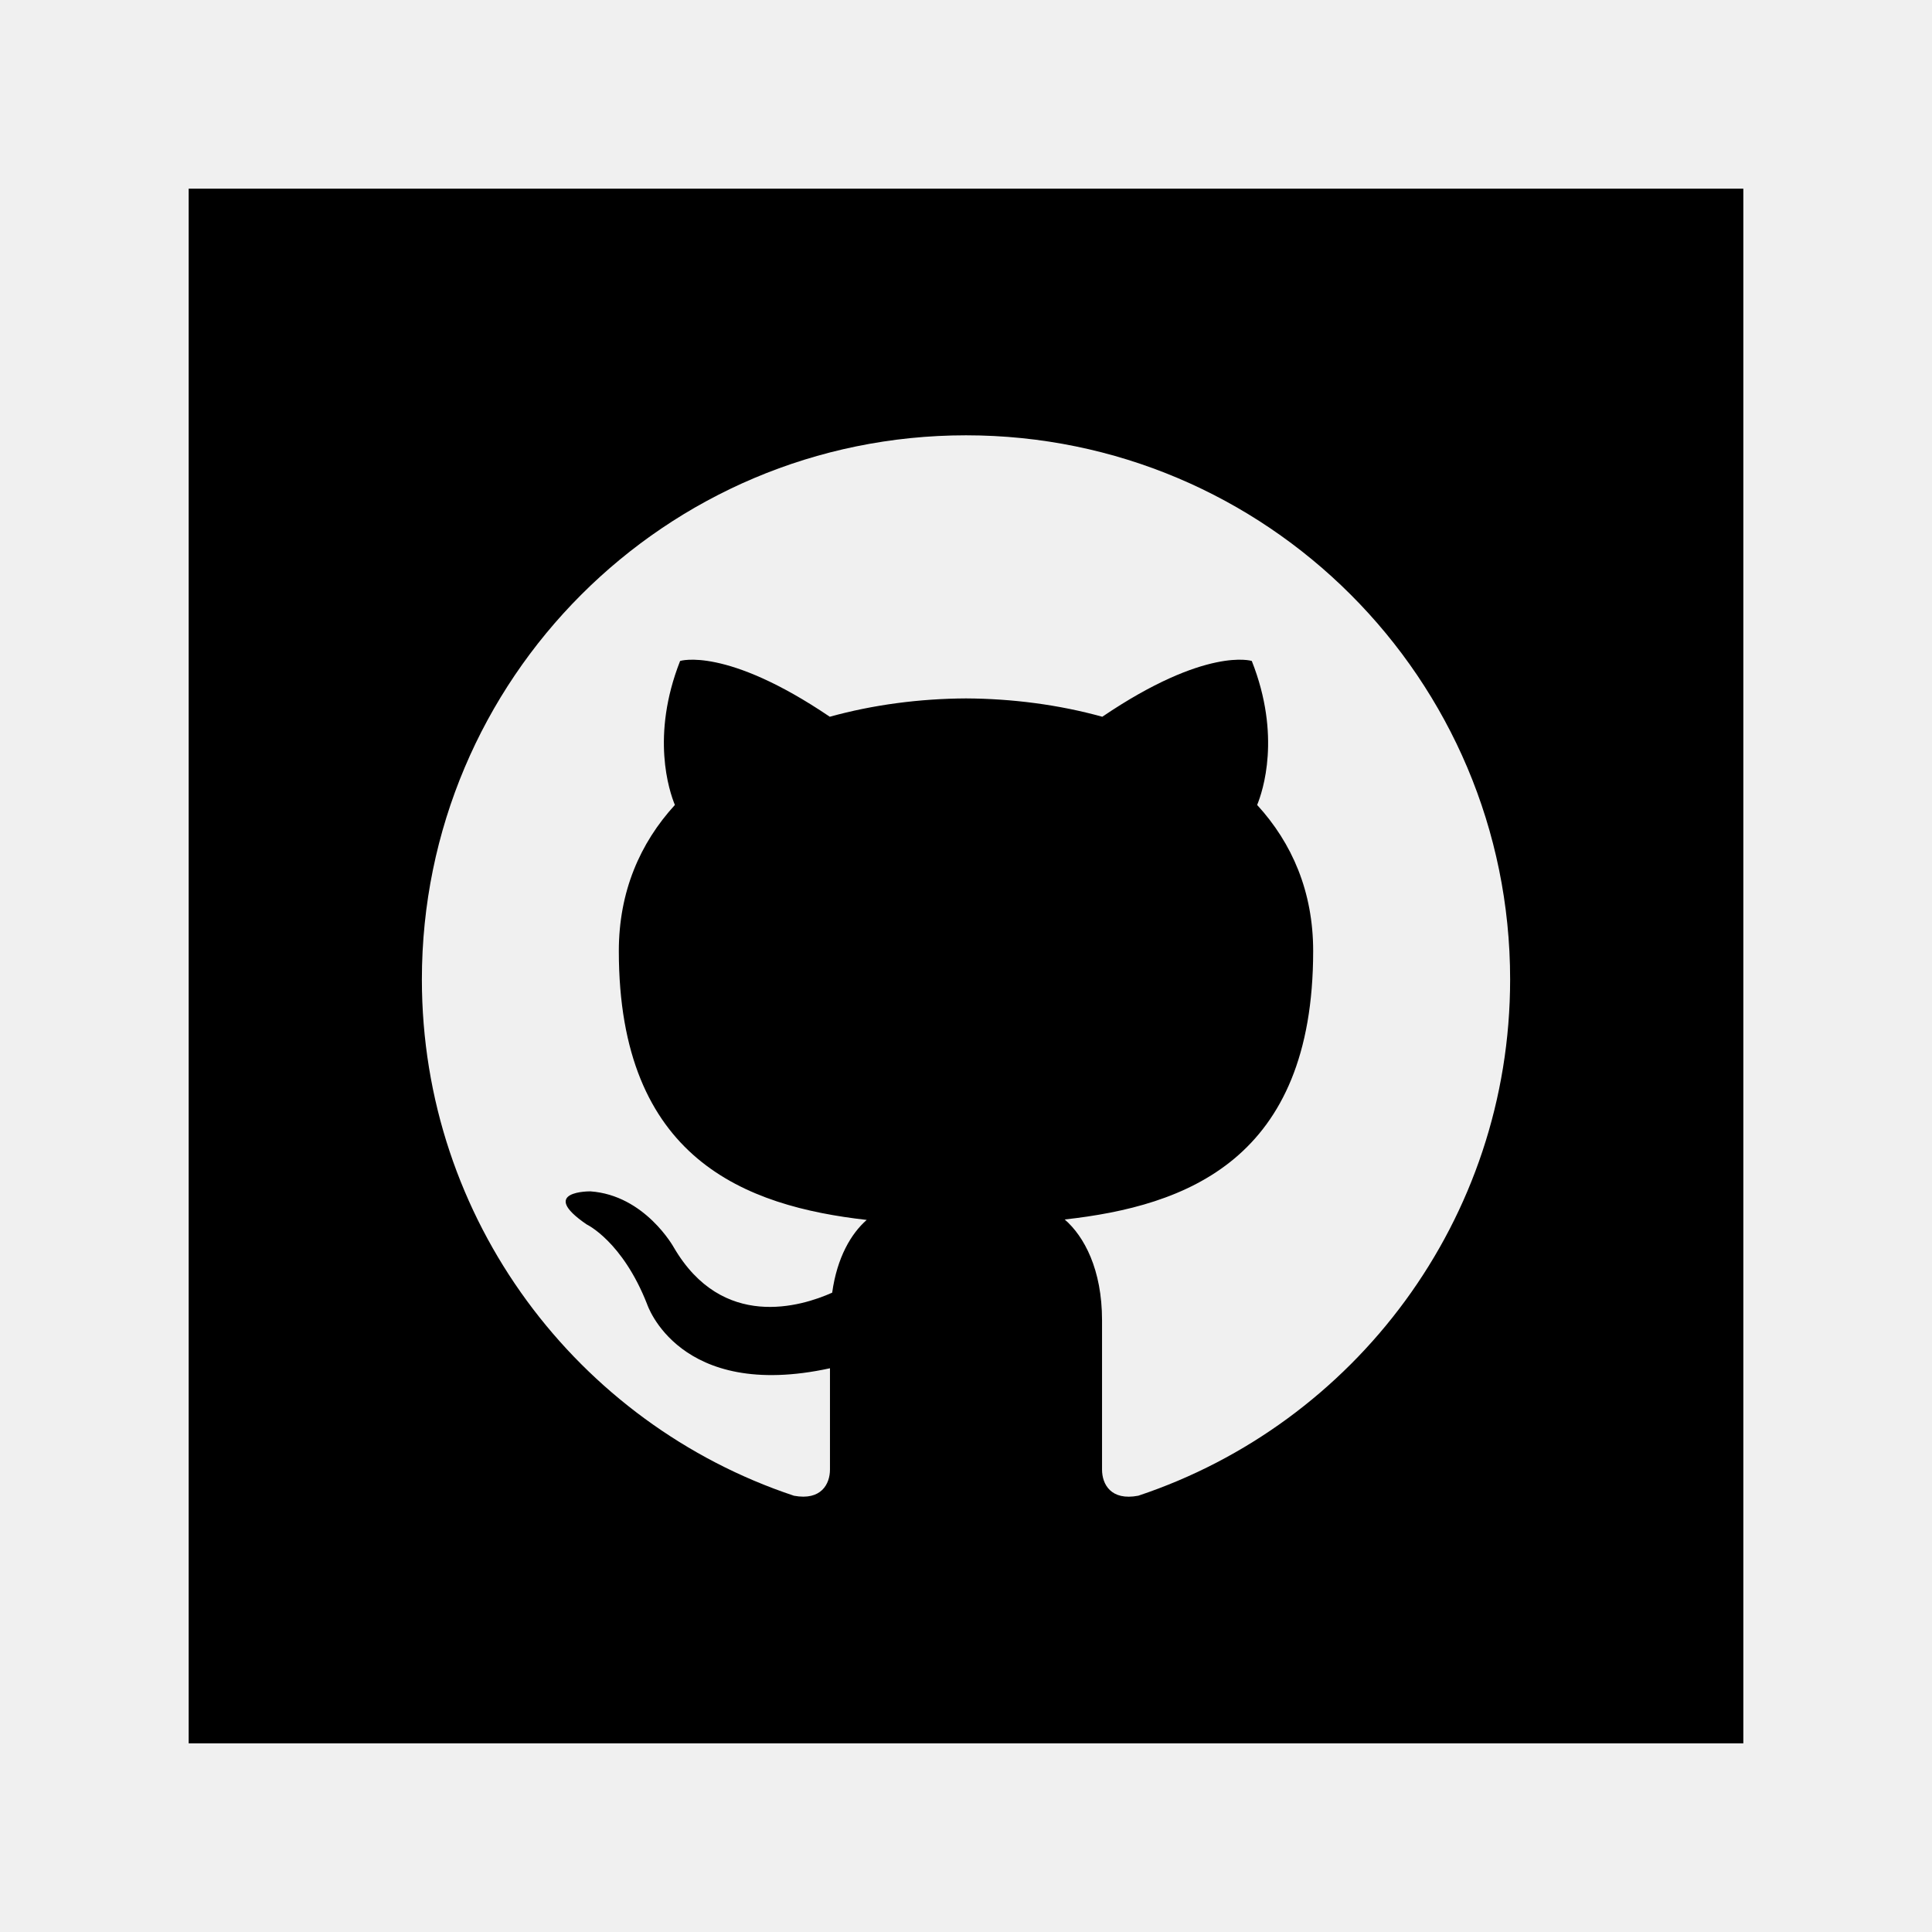
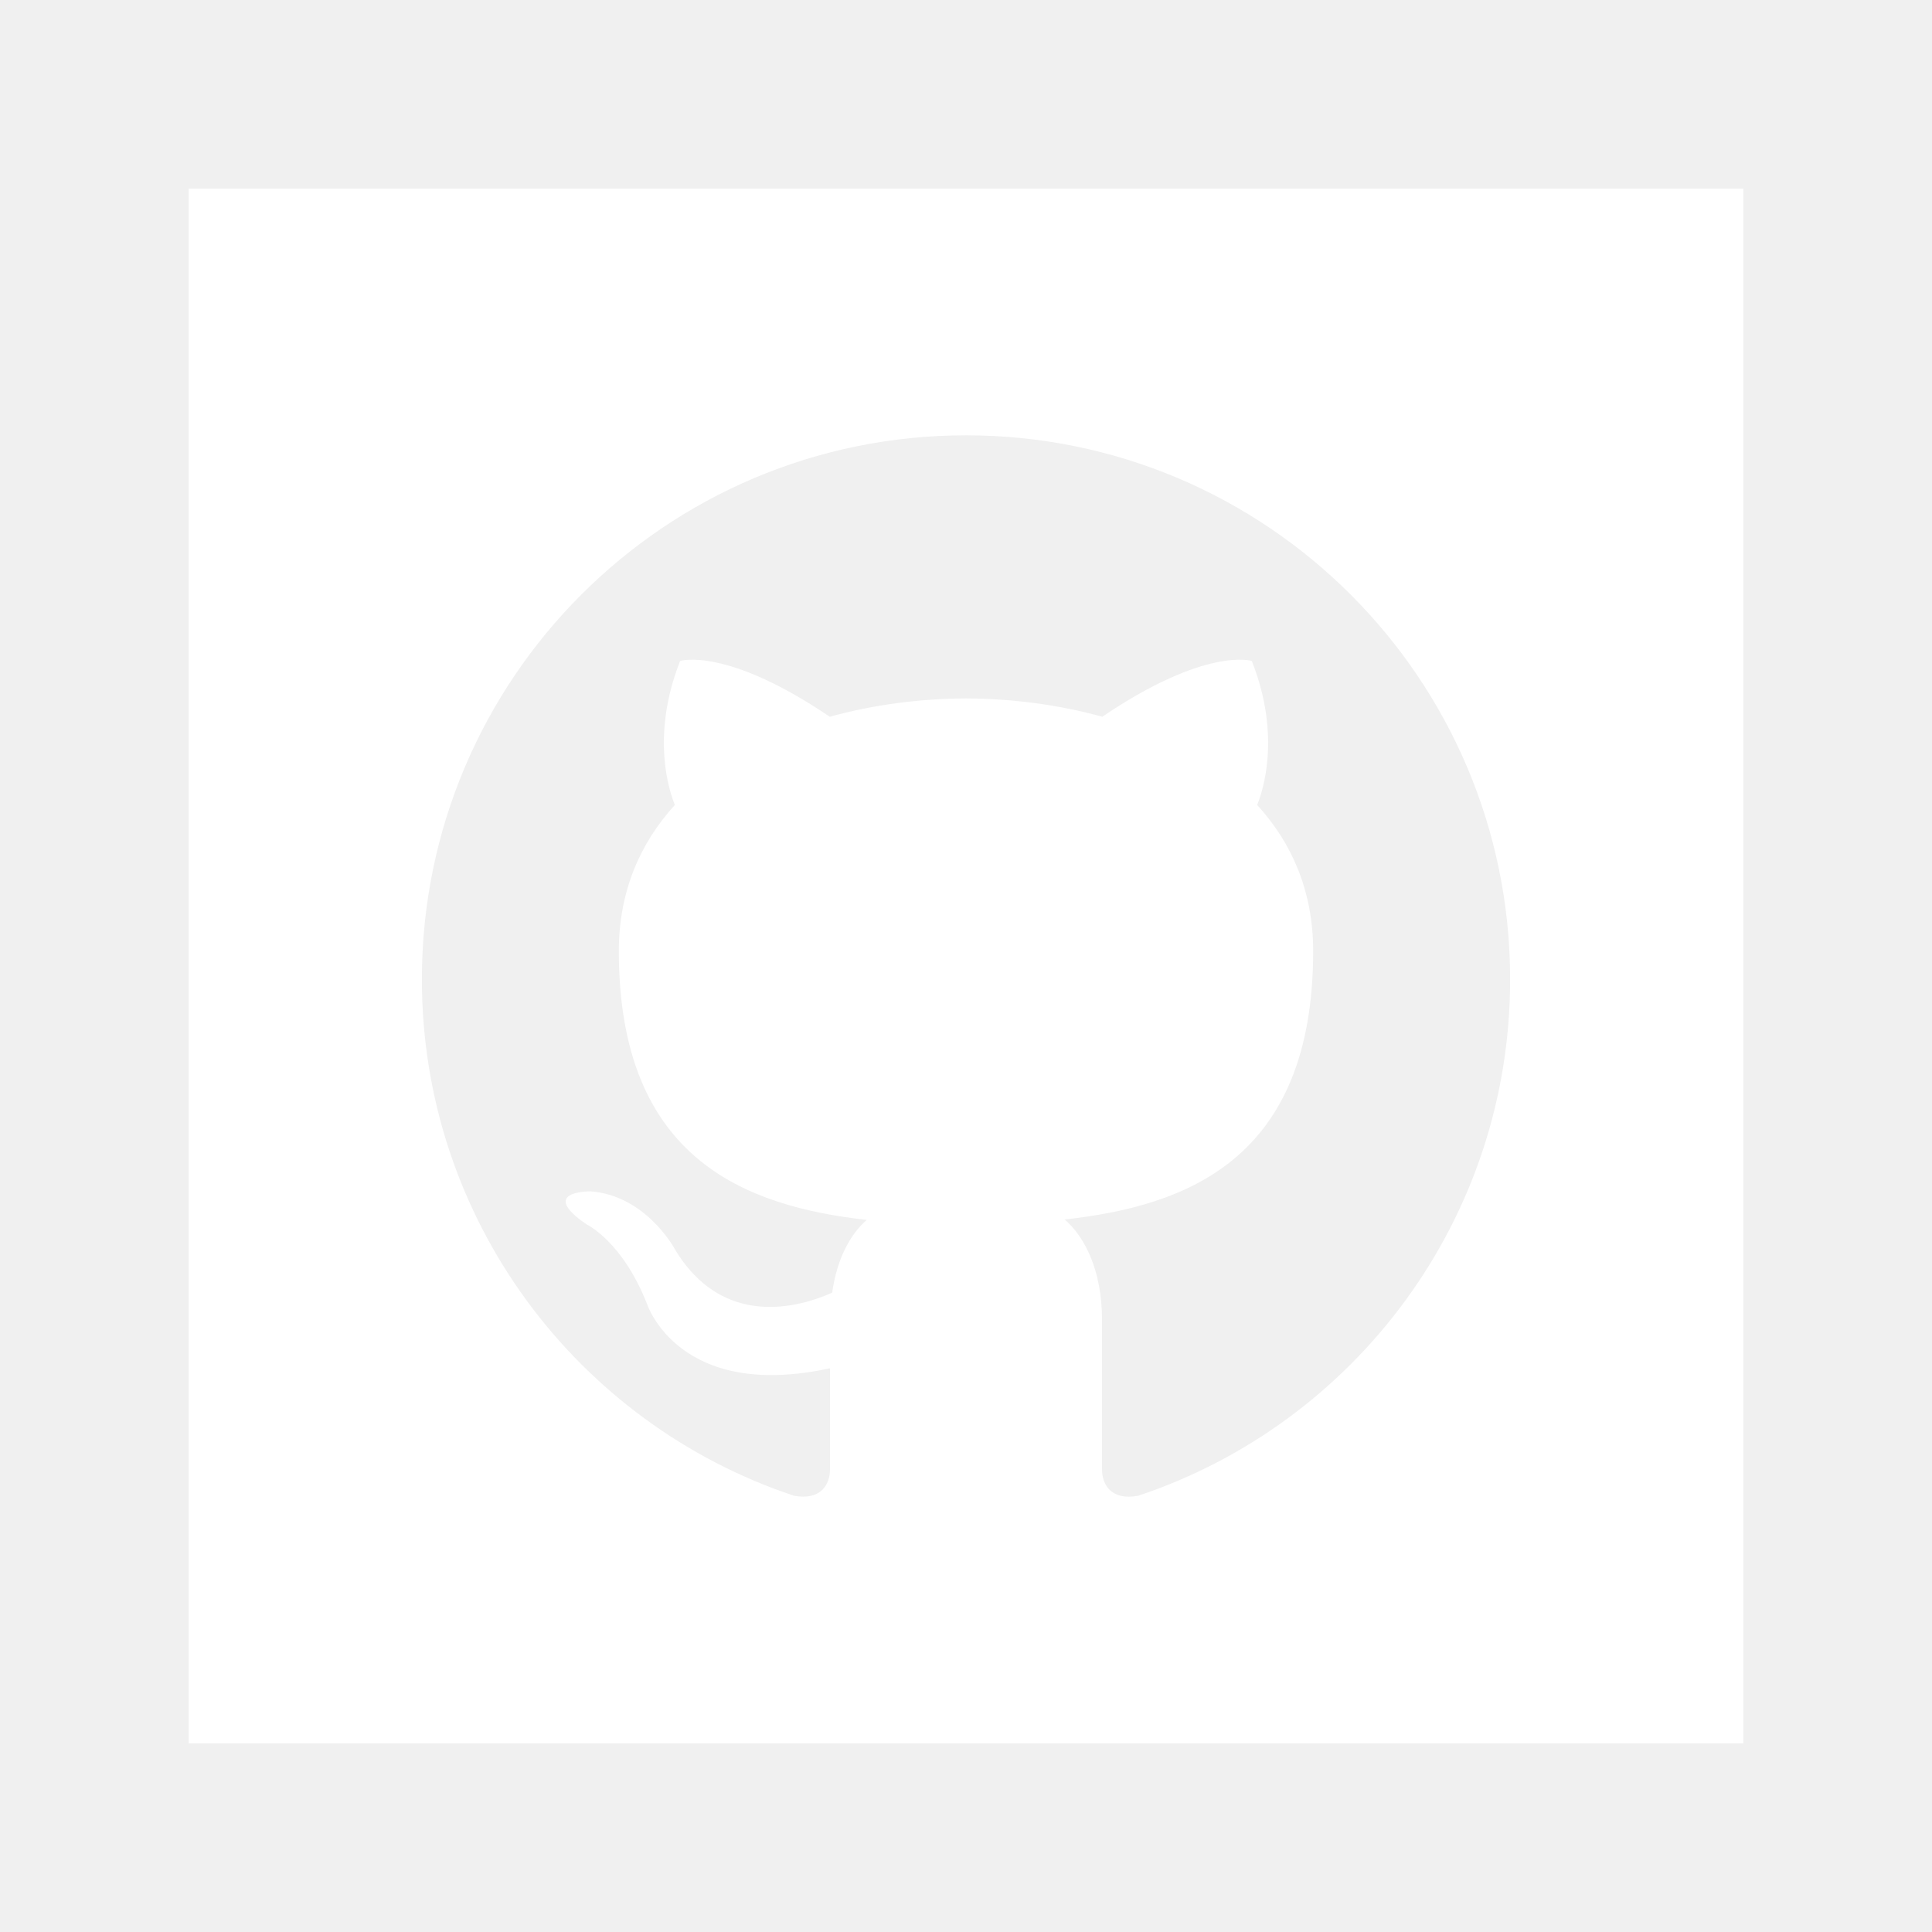
<svg xmlns="http://www.w3.org/2000/svg" version="1.1" x="0px" y="0px" width="512px" height="512px" viewBox="0 0 512 512" style="enable-background:new 0 0 512 512;" xml:space="preserve">
-   <path id="github-2-icon" d="M50,50v412h412V50H50z M301.672,396.377c-7.311,1.408-9.621-3.086-9.621-6.924c0-4.74,0-20.277,0-39.57  c0-13.448-4.73-22.237-9.895-26.709c32.107-3.567,65.846-15.76,65.846-71.149c0-15.749-5.598-28.61-14.846-38.703  c1.49-3.638,6.432-18.307-1.42-38.162c0,0-12.086-3.873-39.617,14.786c-11.512-3.192-23.867-4.799-36.119-4.858  c-12.252,0.059-24.586,1.667-36.098,4.858c-27.553-18.659-39.664-14.786-39.664-14.786c-7.816,19.855-2.887,34.524-1.385,38.162  c-9.225,10.092-14.857,22.954-14.857,38.703c0,55.26,33.656,67.629,65.693,71.267c-4.131,3.603-7.863,9.962-9.152,19.28  c-8.24,3.686-29.104,10.057-41.965-11.982c0,0-7.627-13.846-22.109-14.867c0,0-14.07-0.176-0.986,8.766  c0,0,9.459,4.437,16.006,21.111c0,0,8.357,25.735,48.467,17.004v26.85c0,3.814-2.324,8.273-9.529,6.936  c-57.303-19.058-98.619-73.121-98.619-136.83c0-79.634,64.564-144.2,144.199-144.2c79.633,0,144.199,64.566,144.199,144.2  C400.199,323.256,358.939,377.285,301.672,396.377z" />
+   <path style="fill:#ffffff;" id="github-2-icon" d="M50,50v412h412V50H50z M301.672,396.377c-7.311,1.408-9.621-3.086-9.621-6.924c0-4.74,0-20.277,0-39.57  c0-13.448-4.73-22.237-9.895-26.709c32.107-3.567,65.846-15.76,65.846-71.149c0-15.749-5.598-28.61-14.846-38.703  c1.49-3.638,6.432-18.307-1.42-38.162c0,0-12.086-3.873-39.617,14.786c-11.512-3.192-23.867-4.799-36.119-4.858  c-12.252,0.059-24.586,1.667-36.098,4.858c-27.553-18.659-39.664-14.786-39.664-14.786c-7.816,19.855-2.887,34.524-1.385,38.162  c-9.225,10.092-14.857,22.954-14.857,38.703c0,55.26,33.656,67.629,65.693,71.267c-4.131,3.603-7.863,9.962-9.152,19.28  c-8.24,3.686-29.104,10.057-41.965-11.982c0,0-7.627-13.846-22.109-14.867c0,0-14.07-0.176-0.986,8.766  c0,0,9.459,4.437,16.006,21.111c0,0,8.357,25.735,48.467,17.004v26.85c0,3.814-2.324,8.273-9.529,6.936  c-57.303-19.058-98.619-73.121-98.619-136.83c0-79.634,64.564-144.2,144.199-144.2c79.633,0,144.199,64.566,144.199,144.2  C400.199,323.256,358.939,377.285,301.672,396.377z" />
</svg>
